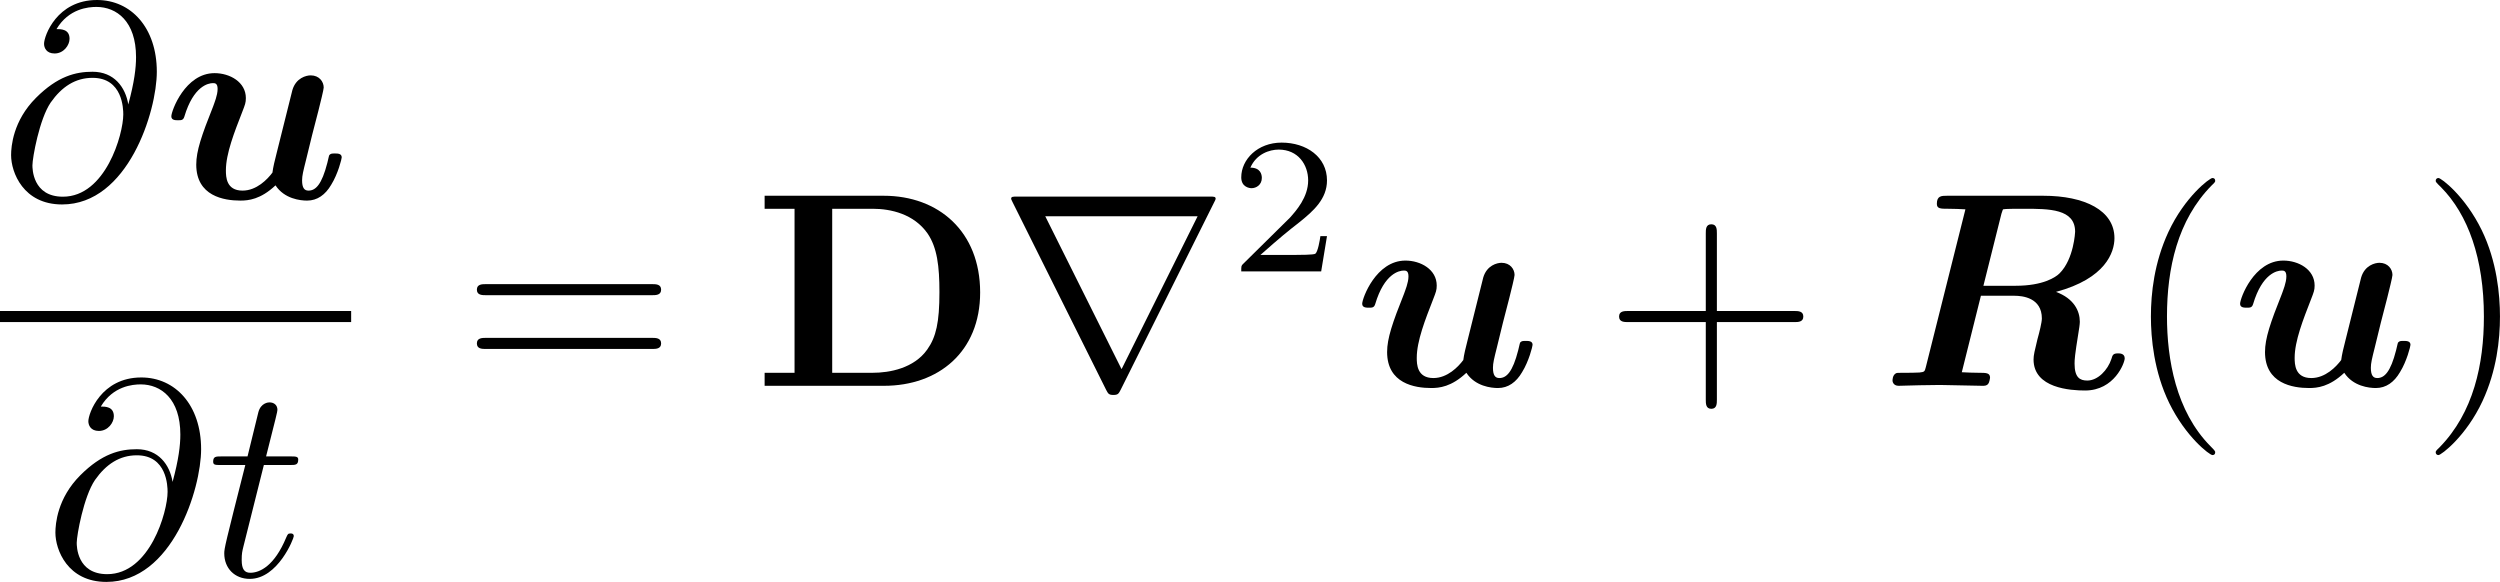
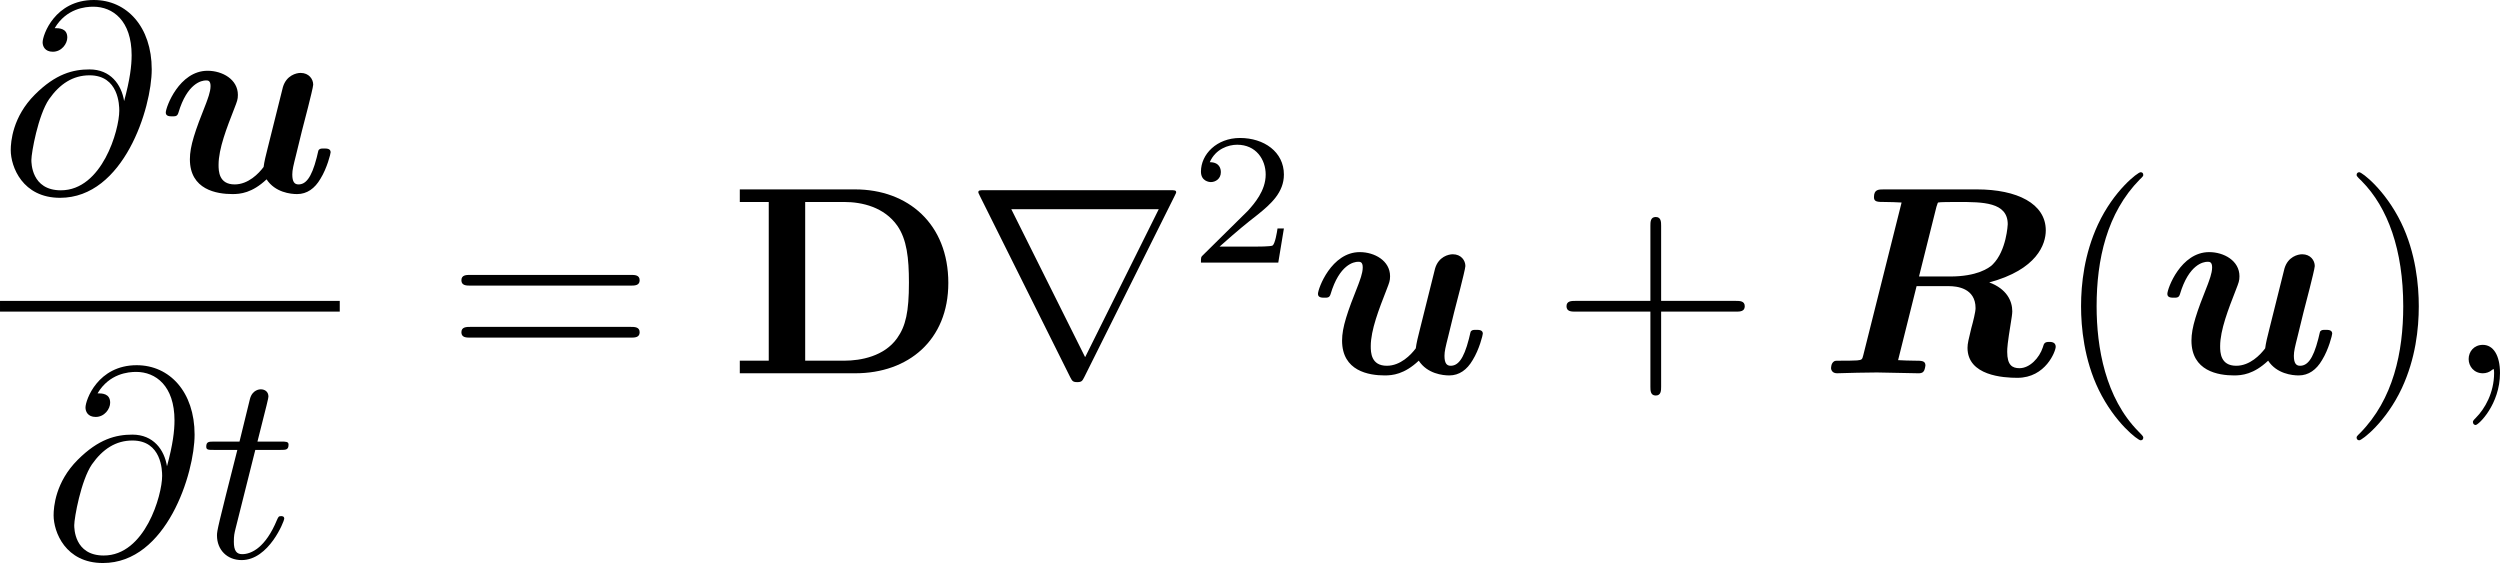
- <svg xmlns="http://www.w3.org/2000/svg" xmlns:xlink="http://www.w3.org/1999/xlink" version="1.1" width="179.793px" height="41.852px" viewBox="-69.808 -71.218 89.897 20.926">
+ <svg xmlns="http://www.w3.org/2000/svg" xmlns:xlink="http://www.w3.org/1999/xlink" version="1.1" width="185.829px" height="41.852px" viewBox="-69.808 -71.218 92.914 20.926">
  <defs>
    <path id="g0-82" d="M6.994-5.539C6.994-5.539 6.954-4.563 6.436-4.045C6.296-3.905 5.848-3.597 4.852-3.597H3.696L4.344-6.187C4.384-6.326 4.403-6.346 4.403-6.346C4.463-6.366 4.902-6.366 5.151-6.366C6.057-6.366 6.994-6.366 6.994-5.539ZM8.777-.986C8.777-1.166 8.598-1.166 8.538-1.166C8.369-1.166 8.339-1.116 8.299-.966C8.169-.568 7.811-.189 7.432-.189C7.163-.189 6.974-.299 6.974-.797C6.974-.946 6.984-1.106 7.113-1.903C7.133-2.022 7.163-2.212 7.163-2.301C7.163-2.69 6.954-3.138 6.306-3.377C8.09-3.856 8.408-4.802 8.408-5.31C8.408-6.306 7.342-6.834 5.848-6.834H2.391C2.192-6.834 2.022-6.834 2.022-6.545C2.022-6.366 2.152-6.366 2.441-6.366C2.65-6.366 2.839-6.356 3.049-6.346L1.624-.667C1.584-.508 1.574-.498 1.395-.478C1.225-.468 1.026-.468 .867-.468C.608-.468 .588-.468 .548-.448C.428-.379 .428-.219 .428-.179C.428-.179 .438 0 .648 0C.897 0 1.156-.02 1.405-.02L2.132-.03L3.656 0C3.736 0 3.816 0 3.866-.07C3.915-.12 3.935-.289 3.935-.289C3.935-.468 3.796-.468 3.527-.468C3.318-.468 3.128-.478 2.919-.488L3.606-3.238H4.812C5.101-3.238 5.798-3.168 5.798-2.421C5.798-2.281 5.709-1.923 5.639-1.674C5.539-1.255 5.499-1.106 5.499-.946C5.499 .09 6.834 .169 7.352 .169C8.408 .169 8.777-.827 8.777-.986Z" />
    <path id="g0-117" d="M6.446-1.474C6.446-1.614 6.296-1.614 6.207-1.614C6.097-1.614 6.057-1.614 6.007-1.564C5.988-1.544 5.988-1.524 5.928-1.275C5.729-.498 5.509-.279 5.25-.279C5.101-.279 5.021-.379 5.021-.648C5.021-.817 5.061-.976 5.161-1.375L5.38-2.271L5.609-3.158C5.679-3.437 5.798-3.915 5.798-3.985C5.798-4.194 5.639-4.423 5.33-4.423C5.171-4.423 4.802-4.334 4.672-3.895L4.105-1.624C4.045-1.395 3.975-1.106 3.955-.927C3.776-.687 3.387-.279 2.879-.279C2.291-.279 2.281-.777 2.281-1.006C2.281-1.614 2.59-2.391 2.869-3.108C2.969-3.367 2.999-3.437 2.999-3.606C2.999-4.184 2.421-4.503 1.873-4.503C.817-4.503 .319-3.148 .319-2.949C.319-2.809 .468-2.809 .558-2.809C.677-2.809 .747-2.809 .787-2.939C1.116-4.045 1.654-4.144 1.813-4.144C1.883-4.144 1.983-4.144 1.983-3.935C1.983-3.706 1.863-3.427 1.823-3.308C1.405-2.262 1.215-1.704 1.215-1.215C1.215-.08 2.212 .08 2.8 .08C3.088 .08 3.527 .04 4.065-.468C4.384 .02 4.961 .08 5.2 .08C5.569 .08 5.858-.13 6.067-.488C6.316-.887 6.446-1.425 6.446-1.474Z" />
    <path id="g1-68" d="M8.139-3.357C8.139-5.549 6.645-6.834 4.672-6.834H.389V-6.366H1.465V-.468H.389V0H4.682C6.645 0 8.139-1.225 8.139-3.357ZM6.675-3.367C6.675-2.281 6.555-1.753 6.237-1.305C5.758-.628 4.882-.468 4.274-.468H2.819V-6.366H4.274C4.932-6.366 5.758-6.177 6.247-5.479C6.595-4.971 6.675-4.294 6.675-3.367Z" />
    <path id="g2-114" d="M7.821-6.725C7.821-6.804 7.761-6.804 7.601-6.804H.687C.528-6.804 .468-6.804 .468-6.725C.468-6.725 .468-6.695 .518-6.605L3.885 .149C3.955 .279 3.975 .329 4.144 .329S4.334 .279 4.403 .149L7.771-6.605C7.821-6.695 7.821-6.725 7.821-6.725ZM7.173-6.097L4.443-.608H4.433L1.694-6.097H7.173Z" />
+     <path id="g3-59" d="M2.022-.01C2.022-.667 1.773-1.056 1.385-1.056C1.056-1.056 .857-.807 .857-.528C.857-.259 1.056 0 1.385 0C1.504 0 1.634-.04 1.733-.13C1.763-.149 1.783-.159 1.783-.159S1.803-.149 1.803-.01C1.803 .727 1.455 1.325 1.126 1.654C1.016 1.763 1.016 1.783 1.016 1.813C1.016 1.883 1.066 1.923 1.116 1.923C1.225 1.923 2.022 1.156 2.022-.01Z" />
    <path id="g3-64" d="M5.639-4.553C5.639-6.137 4.712-7.133 3.487-7.133C2.042-7.133 1.584-5.838 1.584-5.559C1.584-5.42 1.664-5.21 1.963-5.21C2.291-5.21 2.501-5.509 2.501-5.738C2.501-6.087 2.192-6.087 2.032-6.087C2.471-6.824 3.178-6.884 3.467-6.884C4.194-6.884 4.892-6.366 4.892-5.081C4.892-4.692 4.832-4.184 4.613-3.377C4.513-3.995 4.105-4.553 3.328-4.553C2.72-4.553 2.072-4.394 1.295-3.616C.468-2.79 .399-1.863 .399-1.554C.399-.936 .837 .219 2.232 .219C4.603 .219 5.639-3.128 5.639-4.553ZM4.433-3.019C4.433-2.301 3.796-.06 2.262-.06C1.166-.06 1.166-1.086 1.166-1.186C1.166-1.455 1.415-2.849 1.823-3.447C2.222-4.015 2.71-4.334 3.328-4.334C4.413-4.334 4.433-3.218 4.433-3.019Z" />
    <path id="g3-116" d="M3.128-1.425C3.128-1.524 3.049-1.524 3.009-1.524C2.919-1.524 2.909-1.494 2.859-1.385C2.431-.349 1.903-.11 1.564-.11C1.355-.11 1.255-.239 1.255-.568C1.255-.807 1.275-.877 1.315-1.046L2.052-3.985H2.989C3.188-3.985 3.288-3.985 3.288-4.184C3.288-4.294 3.188-4.294 3.009-4.294H2.132C2.491-5.709 2.54-5.908 2.54-5.968C2.54-6.137 2.421-6.237 2.252-6.237C2.222-6.237 1.943-6.227 1.853-5.878L1.465-4.294H.528C.329-4.294 .229-4.294 .229-4.105C.229-3.985 .309-3.985 .508-3.985H1.385C.667-1.156 .628-.986 .628-.807C.628-.269 1.006 .11 1.544 .11C2.56 .11 3.128-1.345 3.128-1.425Z" />
    <path id="g4-50" d="M3.522-1.269H3.285C3.264-1.116 3.194-.704 3.103-.635C3.048-.593 2.511-.593 2.413-.593H1.13C1.862-1.241 2.106-1.437 2.525-1.764C3.041-2.176 3.522-2.608 3.522-3.271C3.522-4.115 2.783-4.631 1.89-4.631C1.025-4.631 .439-4.024 .439-3.382C.439-3.027 .739-2.992 .809-2.992C.976-2.992 1.179-3.11 1.179-3.361C1.179-3.487 1.13-3.731 .767-3.731C.983-4.226 1.458-4.38 1.785-4.38C2.483-4.38 2.845-3.836 2.845-3.271C2.845-2.664 2.413-2.183 2.19-1.932L.509-.272C.439-.209 .439-.195 .439 0H3.313L3.522-1.269Z" />
    <path id="g5-40" d="M3.298 2.391C3.298 2.361 3.298 2.341 3.128 2.172C1.883 .917 1.564-.966 1.564-2.491C1.564-4.224 1.943-5.958 3.168-7.203C3.298-7.323 3.298-7.342 3.298-7.372C3.298-7.442 3.258-7.472 3.198-7.472C3.098-7.472 2.202-6.795 1.614-5.529C1.106-4.433 .986-3.328 .986-2.491C.986-1.714 1.096-.508 1.644 .618C2.242 1.843 3.098 2.491 3.198 2.491C3.258 2.491 3.298 2.461 3.298 2.391Z" />
    <path id="g5-41" d="M2.879-2.491C2.879-3.268 2.77-4.473 2.222-5.599C1.624-6.824 .767-7.472 .667-7.472C.608-7.472 .568-7.432 .568-7.372C.568-7.342 .568-7.323 .757-7.143C1.733-6.157 2.301-4.573 2.301-2.491C2.301-.787 1.933 .966 .697 2.222C.568 2.341 .568 2.361 .568 2.391C.568 2.451 .608 2.491 .667 2.491C.767 2.491 1.664 1.813 2.252 .548C2.76-.548 2.879-1.654 2.879-2.491Z" />
    <path id="g5-43" d="M7.183-2.491C7.183-2.69 6.994-2.69 6.854-2.69H4.075V-5.479C4.075-5.619 4.075-5.808 3.875-5.808S3.676-5.619 3.676-5.479V-2.69H.887C.747-2.69 .558-2.69 .558-2.491S.747-2.291 .887-2.291H3.676V.498C3.676 .638 3.676 .827 3.875 .827S4.075 .638 4.075 .498V-2.291H6.854C6.994-2.291 7.183-2.291 7.183-2.491Z" />
    <path id="g5-61" d="M7.183-3.457C7.183-3.656 6.994-3.656 6.854-3.656H.887C.747-3.656 .558-3.656 .558-3.457S.747-3.258 .897-3.258H6.844C6.994-3.258 7.183-3.258 7.183-3.457ZM7.183-1.524C7.183-1.724 6.994-1.724 6.844-1.724H.897C.747-1.724 .558-1.724 .558-1.524S.747-1.325 .887-1.325H6.854C6.994-1.325 7.183-1.325 7.183-1.524Z" />
  </defs>
  <g id="page1">
    <use x="-69.808" y="-64.085" xlink:href="#g3-64" />
    <use x="-63.966" y="-64.085" xlink:href="#g0-117" />
    <rect x="-69.808" y="-60.035" height=".398" width="12.627" />
    <use x="-68.215" y="-50.512" xlink:href="#g3-64" />
    <use x="-62.372" y="-50.512" xlink:href="#g3-116" />
    <use x="-53.218" y="-57.345" xlink:href="#g5-61" />
    <use x="-42.702" y="-57.345" xlink:href="#g1-68" />
    <use x="-33.916" y="-57.345" xlink:href="#g2-114" />
    <use x="-25.613" y="-61.459" xlink:href="#g4-50" />
    <use x="-21.144" y="-57.345" xlink:href="#g0-117" />
    <use x="-12.146" y="-57.345" xlink:href="#g5-43" />
    <use x="-2.183" y="-57.345" xlink:href="#g0-82" />
    <use x="6.55" y="-57.345" xlink:href="#g5-40" />
    <use x="10.424" y="-57.345" xlink:href="#g0-117" />
    <use x="17.209" y="-57.345" xlink:href="#g5-41" />
+     <use x="21.084" y="-57.345" xlink:href="#g3-59" />
  </g>
</svg>
